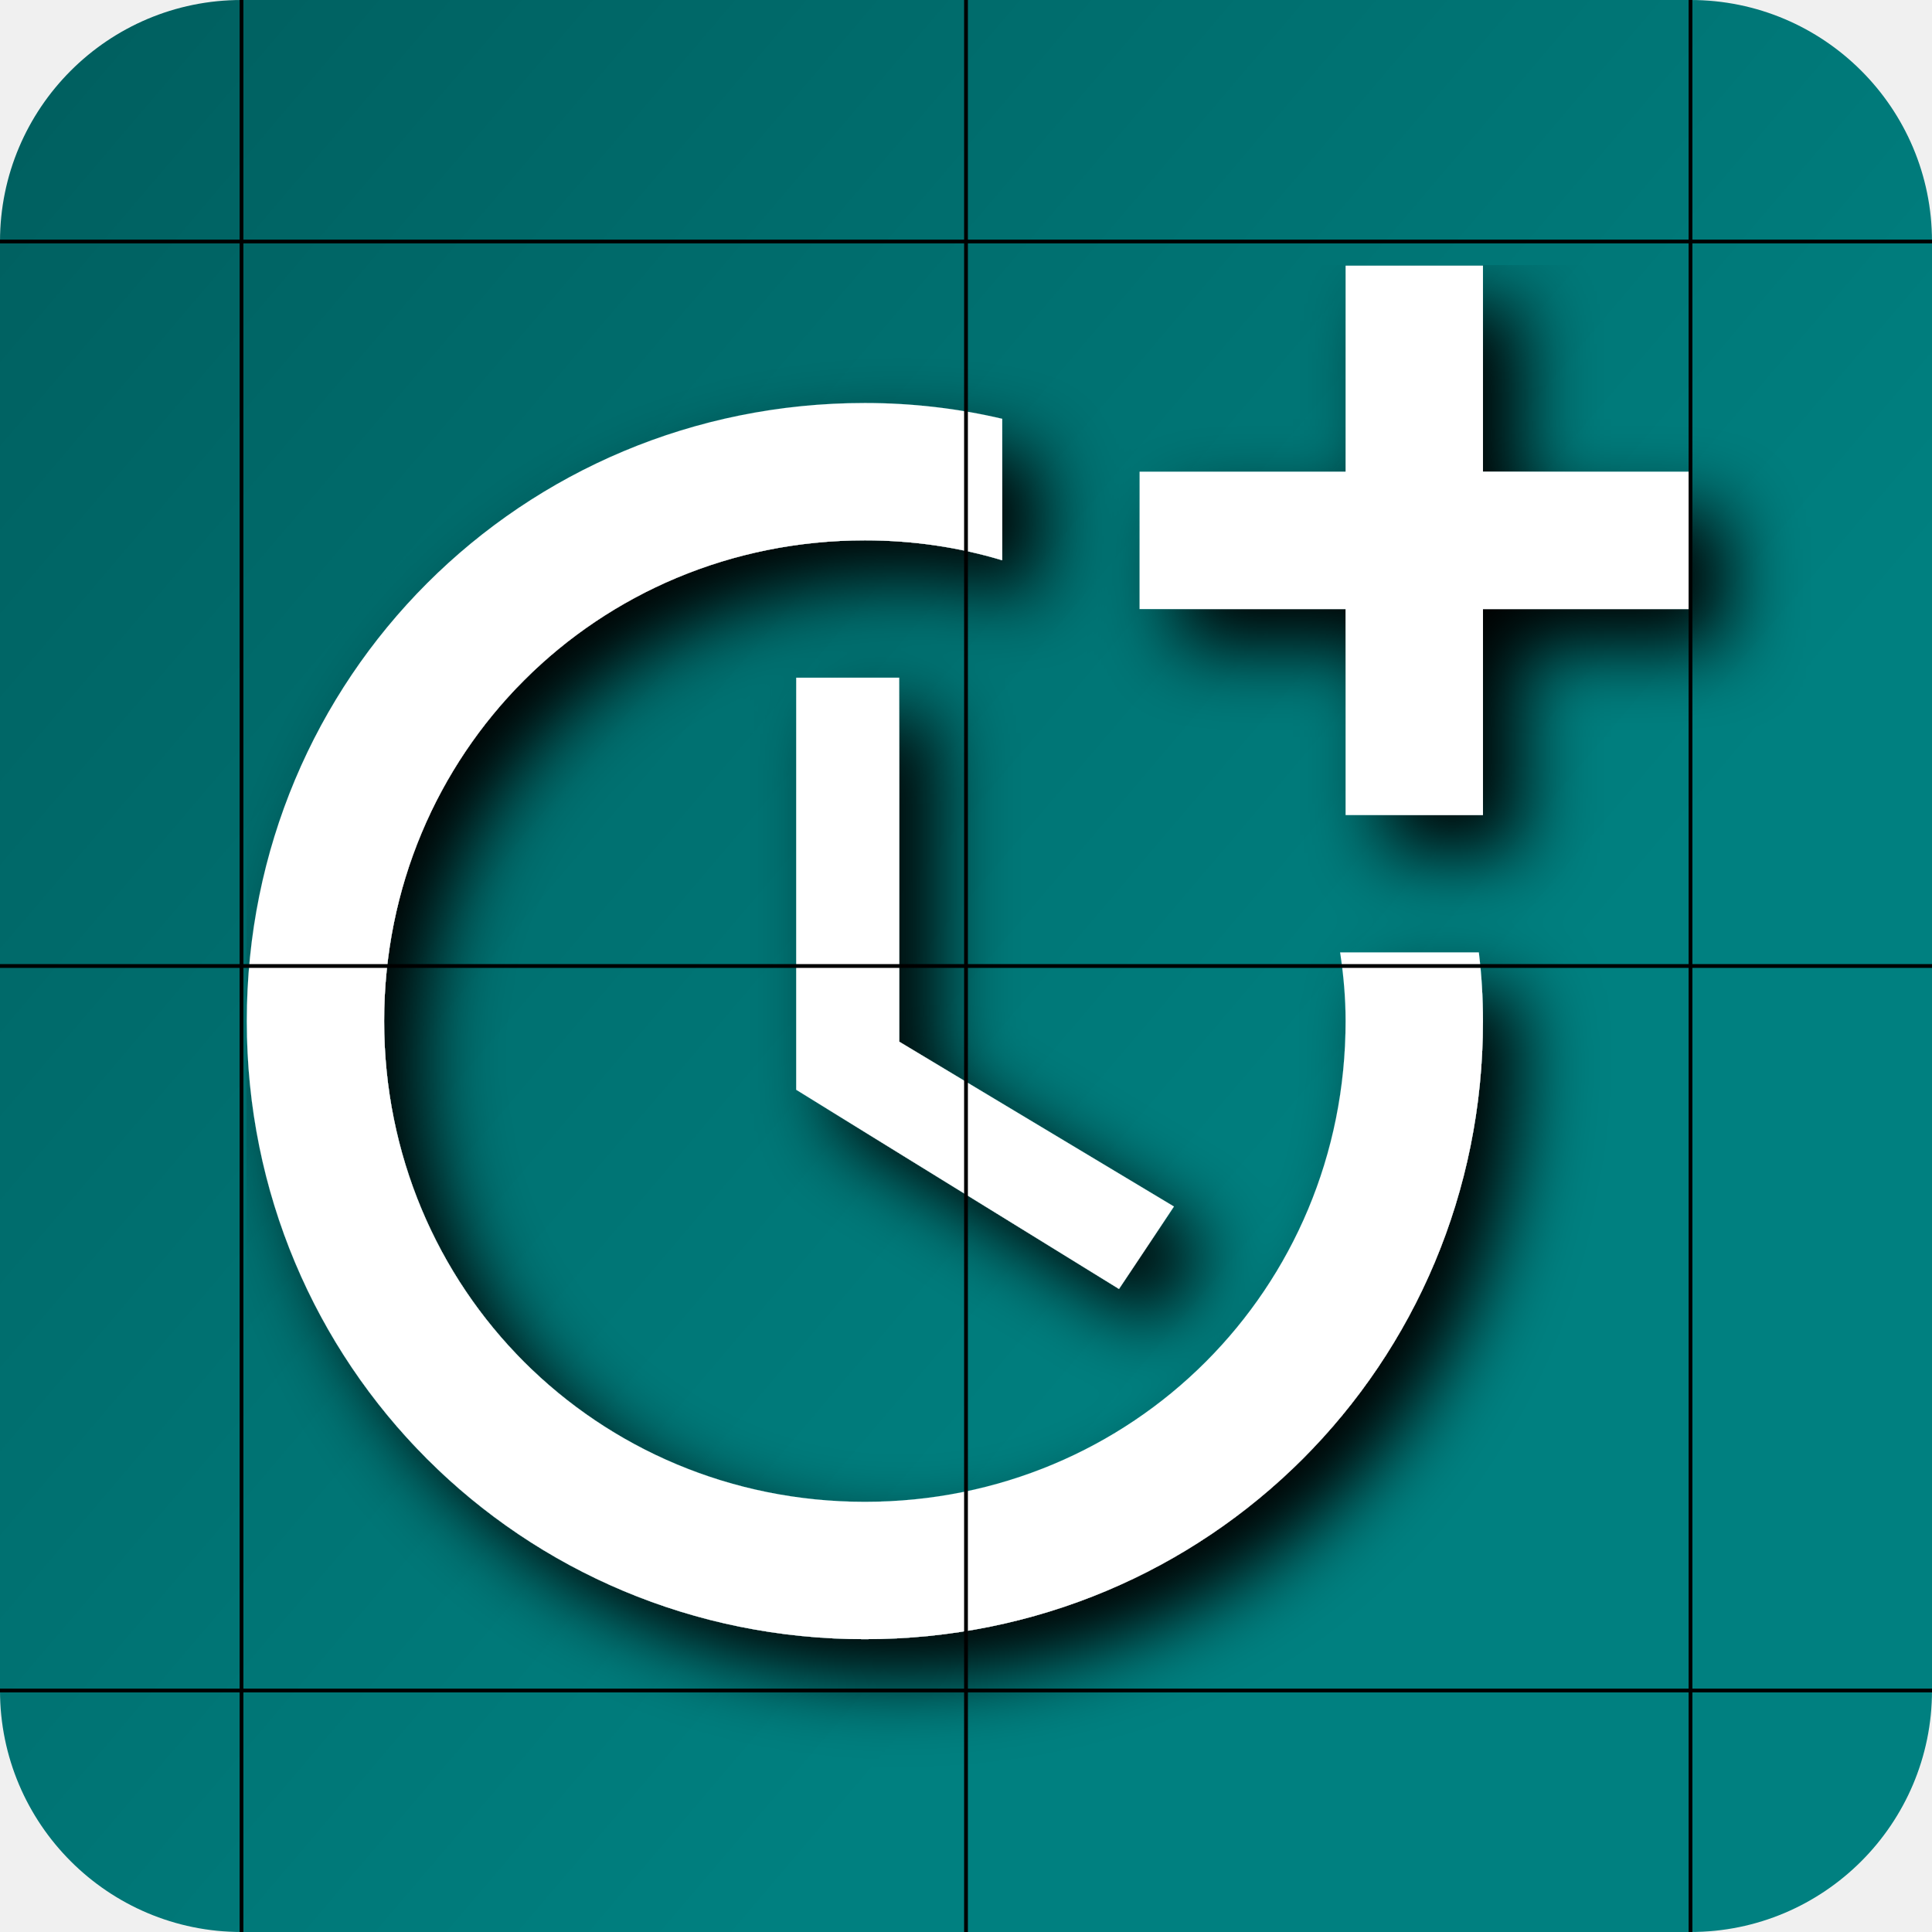
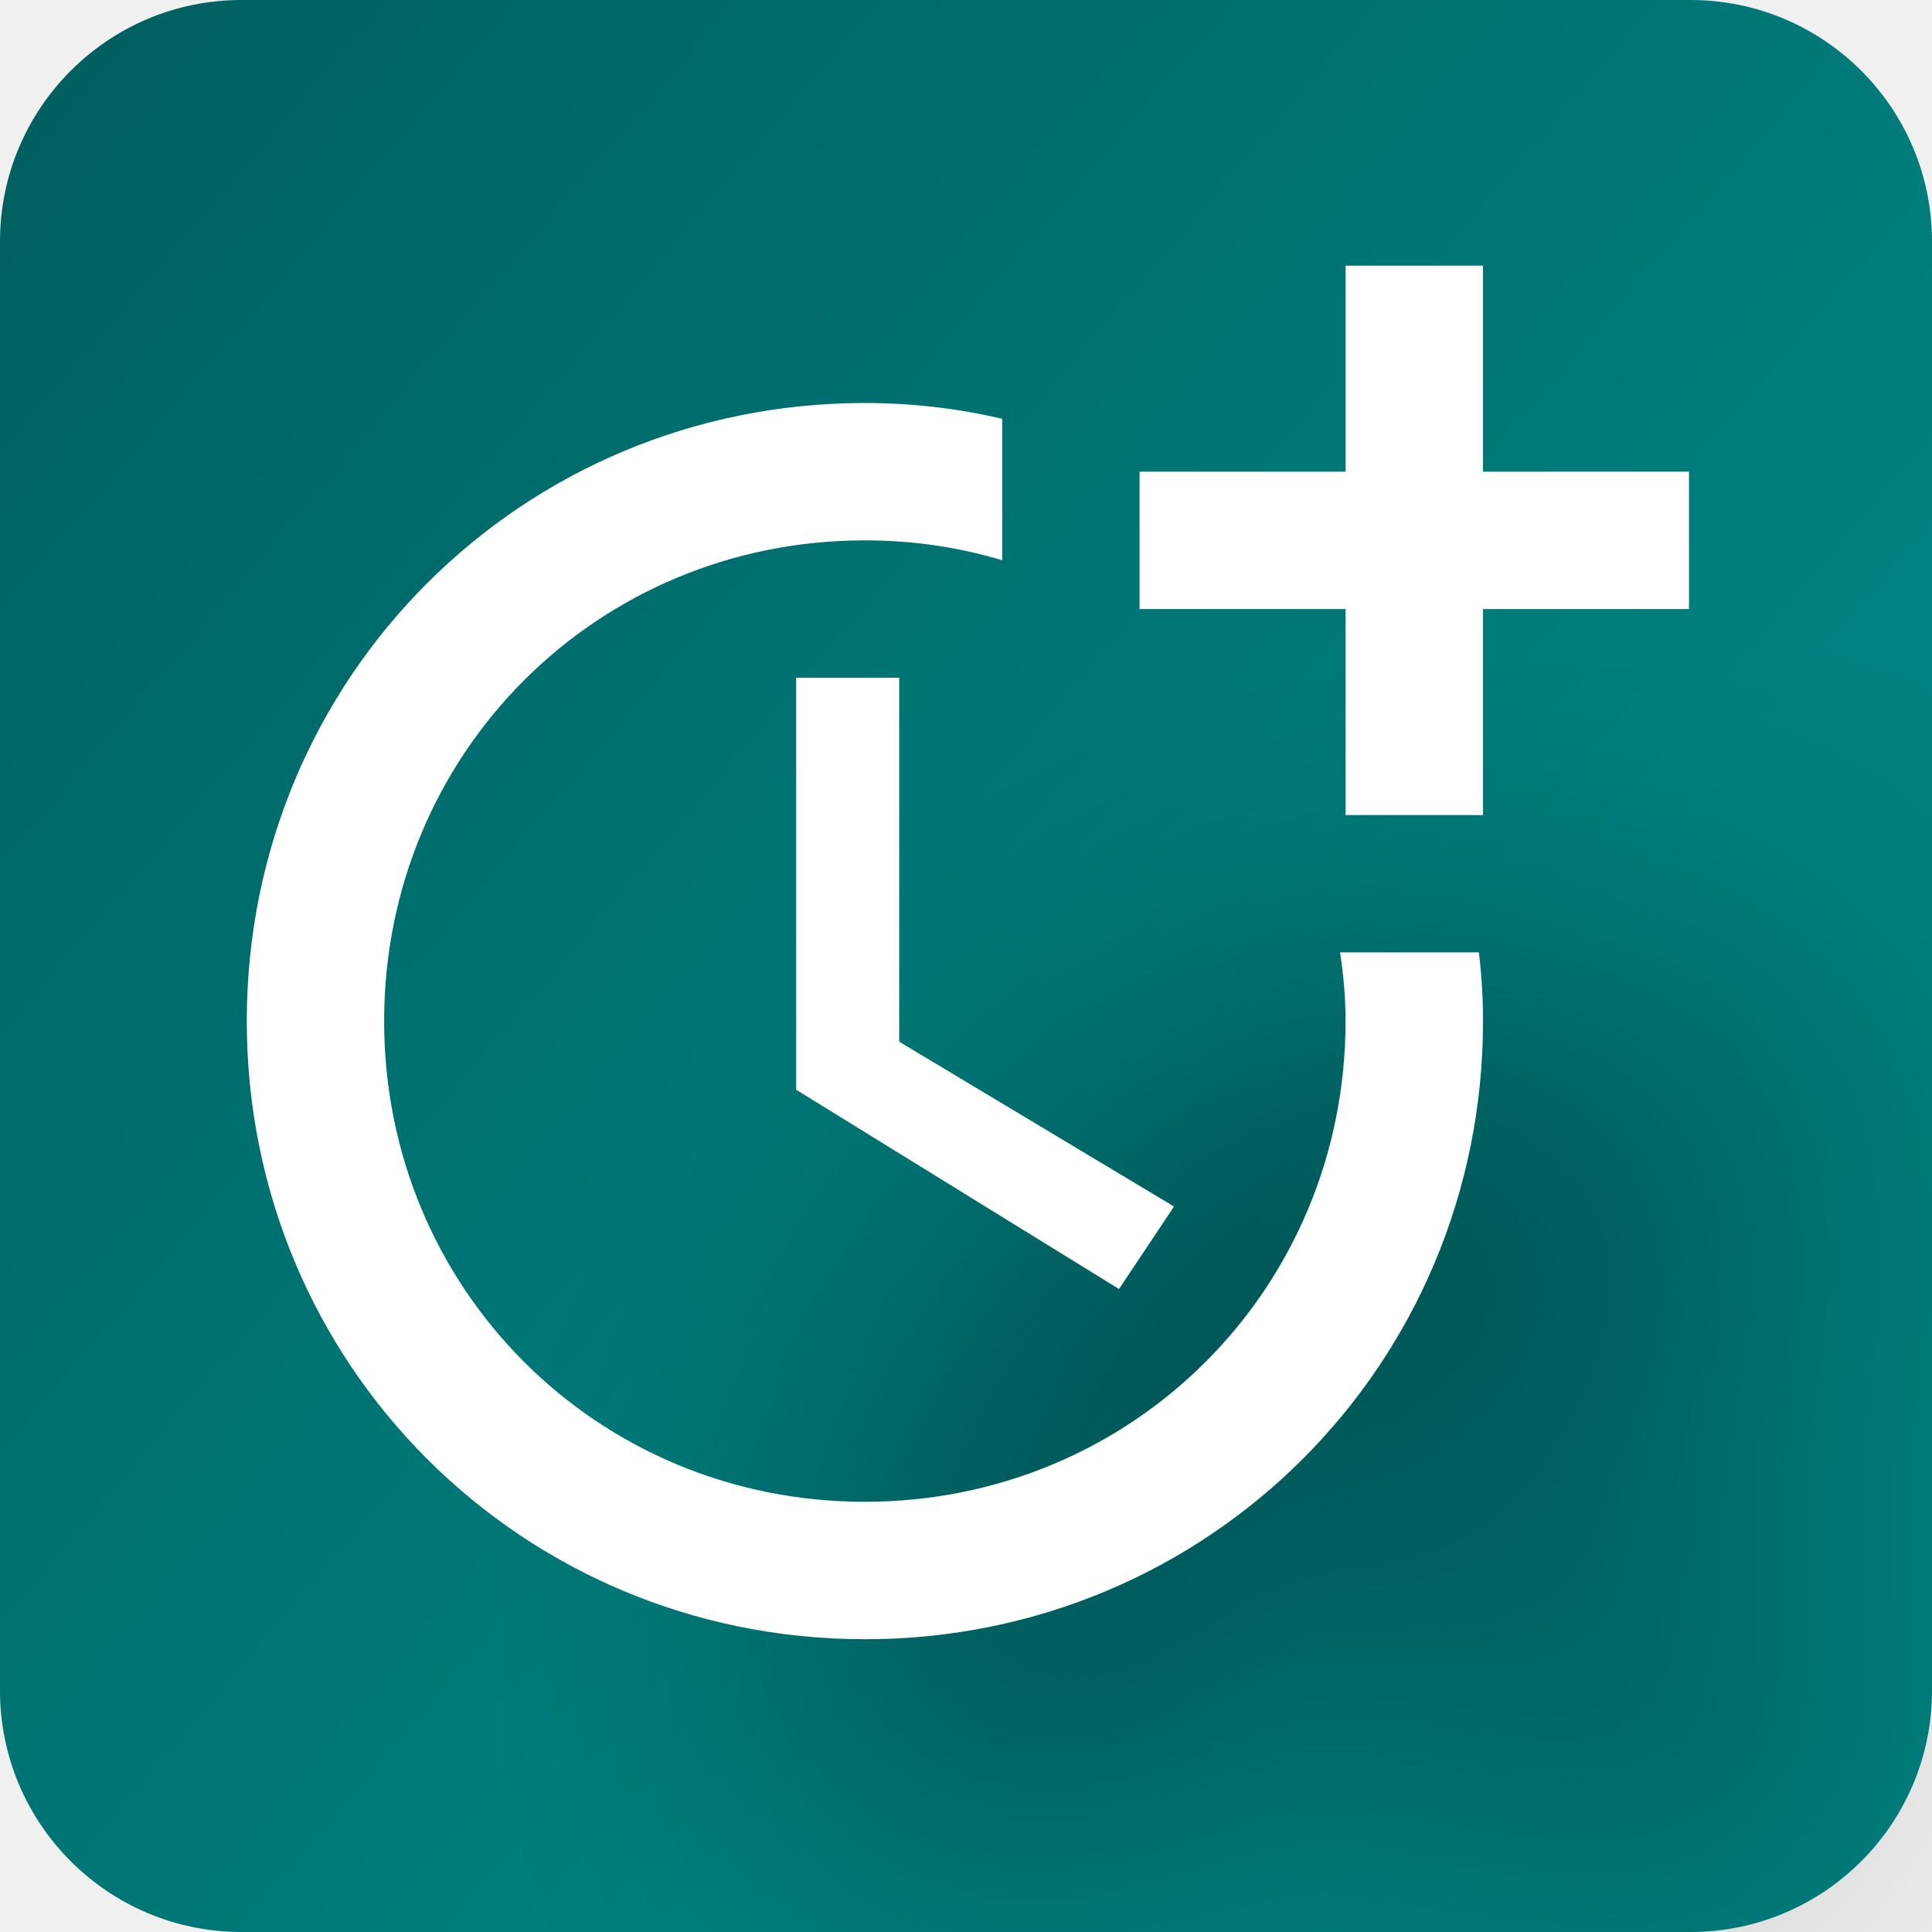
<svg width="512" height="512" viewBox="0 0 512 512">
  <defs>
    <filter id="f3" x="0" y="0" width="200%" height="200%">
      <feOffset result="offOut" in="SourceAlpha" dx="10" dy="10" />
      <feGaussianBlur result="blurOut" in="offOut" stdDeviation="10" />
      <feBlend in="SourceGraphic" in2="blurOut" mode="normal" />
    </filter>
    <linearGradient id="myGradient" gradientTransform="rotate(40)">
      <stop offset="5%" stop-color="#006060" />
      <stop offset="95%" stop-color="#008080" />
    </linearGradient>
  </defs>
  <rect x="0" y="0" width="512" height="512" rx="64" ry="64" style="fill:url(#myGradient)" />
-   <g style="fill:#FFFFFF;stroke:#none" filter="url(#f3)">
-     <g transform="translate (29,34) scale (18.2)">
-       <polygon points="10,8 10,14 14.7,16.9 15.5,15.7 11.5,13.3 11.5,8" />
-       <path d="M17.92,12c0.05,0.33,0.08,0.66,0.08,1c0,3.9-3.1,7-7,7s-7-3.1-7-7c0-3.9,3.1-7,7-7c0.7,0,1.37,0.1,2,0.29V4.23 C12.36,4.08,11.69,4,11,4c-5,0-9,4-9,9s4,9,9,9s9-4,9-9c0-0.34-0.02-0.67-0.06-1H17.92z" />
-       <polygon points="20,5 20,2 18,2 18,5 15,5 15,7 18,7 18,10 20,10 20,7 23,7 23,5" />
-     </g>
+   <g filter="url(#f3)" style="fill:#FFFFFF;stroke:#none" transform="translate (29,34) scale (18.2)">
+     <polygon points="10,8 10,14 14.7,16.9 15.5,15.7 11.5,13.3 11.5,8" />
+     <path d="M17.92,12c0.05,0.33,0.08,0.66,0.08,1c0,3.9-3.1,7-7,7s-7-3.1-7-7c0-3.9,3.1-7,7-7c0.7,0,1.37,0.1,2,0.29V4.23 C12.36,4.08,11.69,4,11,4c-5,0-9,4-9,9s4,9,9,9s9-4,9-9c0-0.34-0.02-0.67-0.06-1H17.92z" />
+     <polygon points="20,5 20,2 18,2 18,5 15,5 15,7 18,7 18,10 20,10 20,7 23,7 23,5" />
  </g>
-   <line x1="64" y1="0" x2="64" y2="512" stroke="black" />
-   <line x1="256" y1="0" x2="256" y2="512" stroke="black" />
-   <line x1="448" y1="0" x2="448" y2="512" stroke="black" />
-   <line x1="0" y1="64" x2="512" y2="64" stroke="black" />
-   <line x1="0" y1="256" x2="512" y2="256" stroke="black" />
-   <line x1="0" y1="448" x2="512" y2="448" stroke="black" />
</svg>
